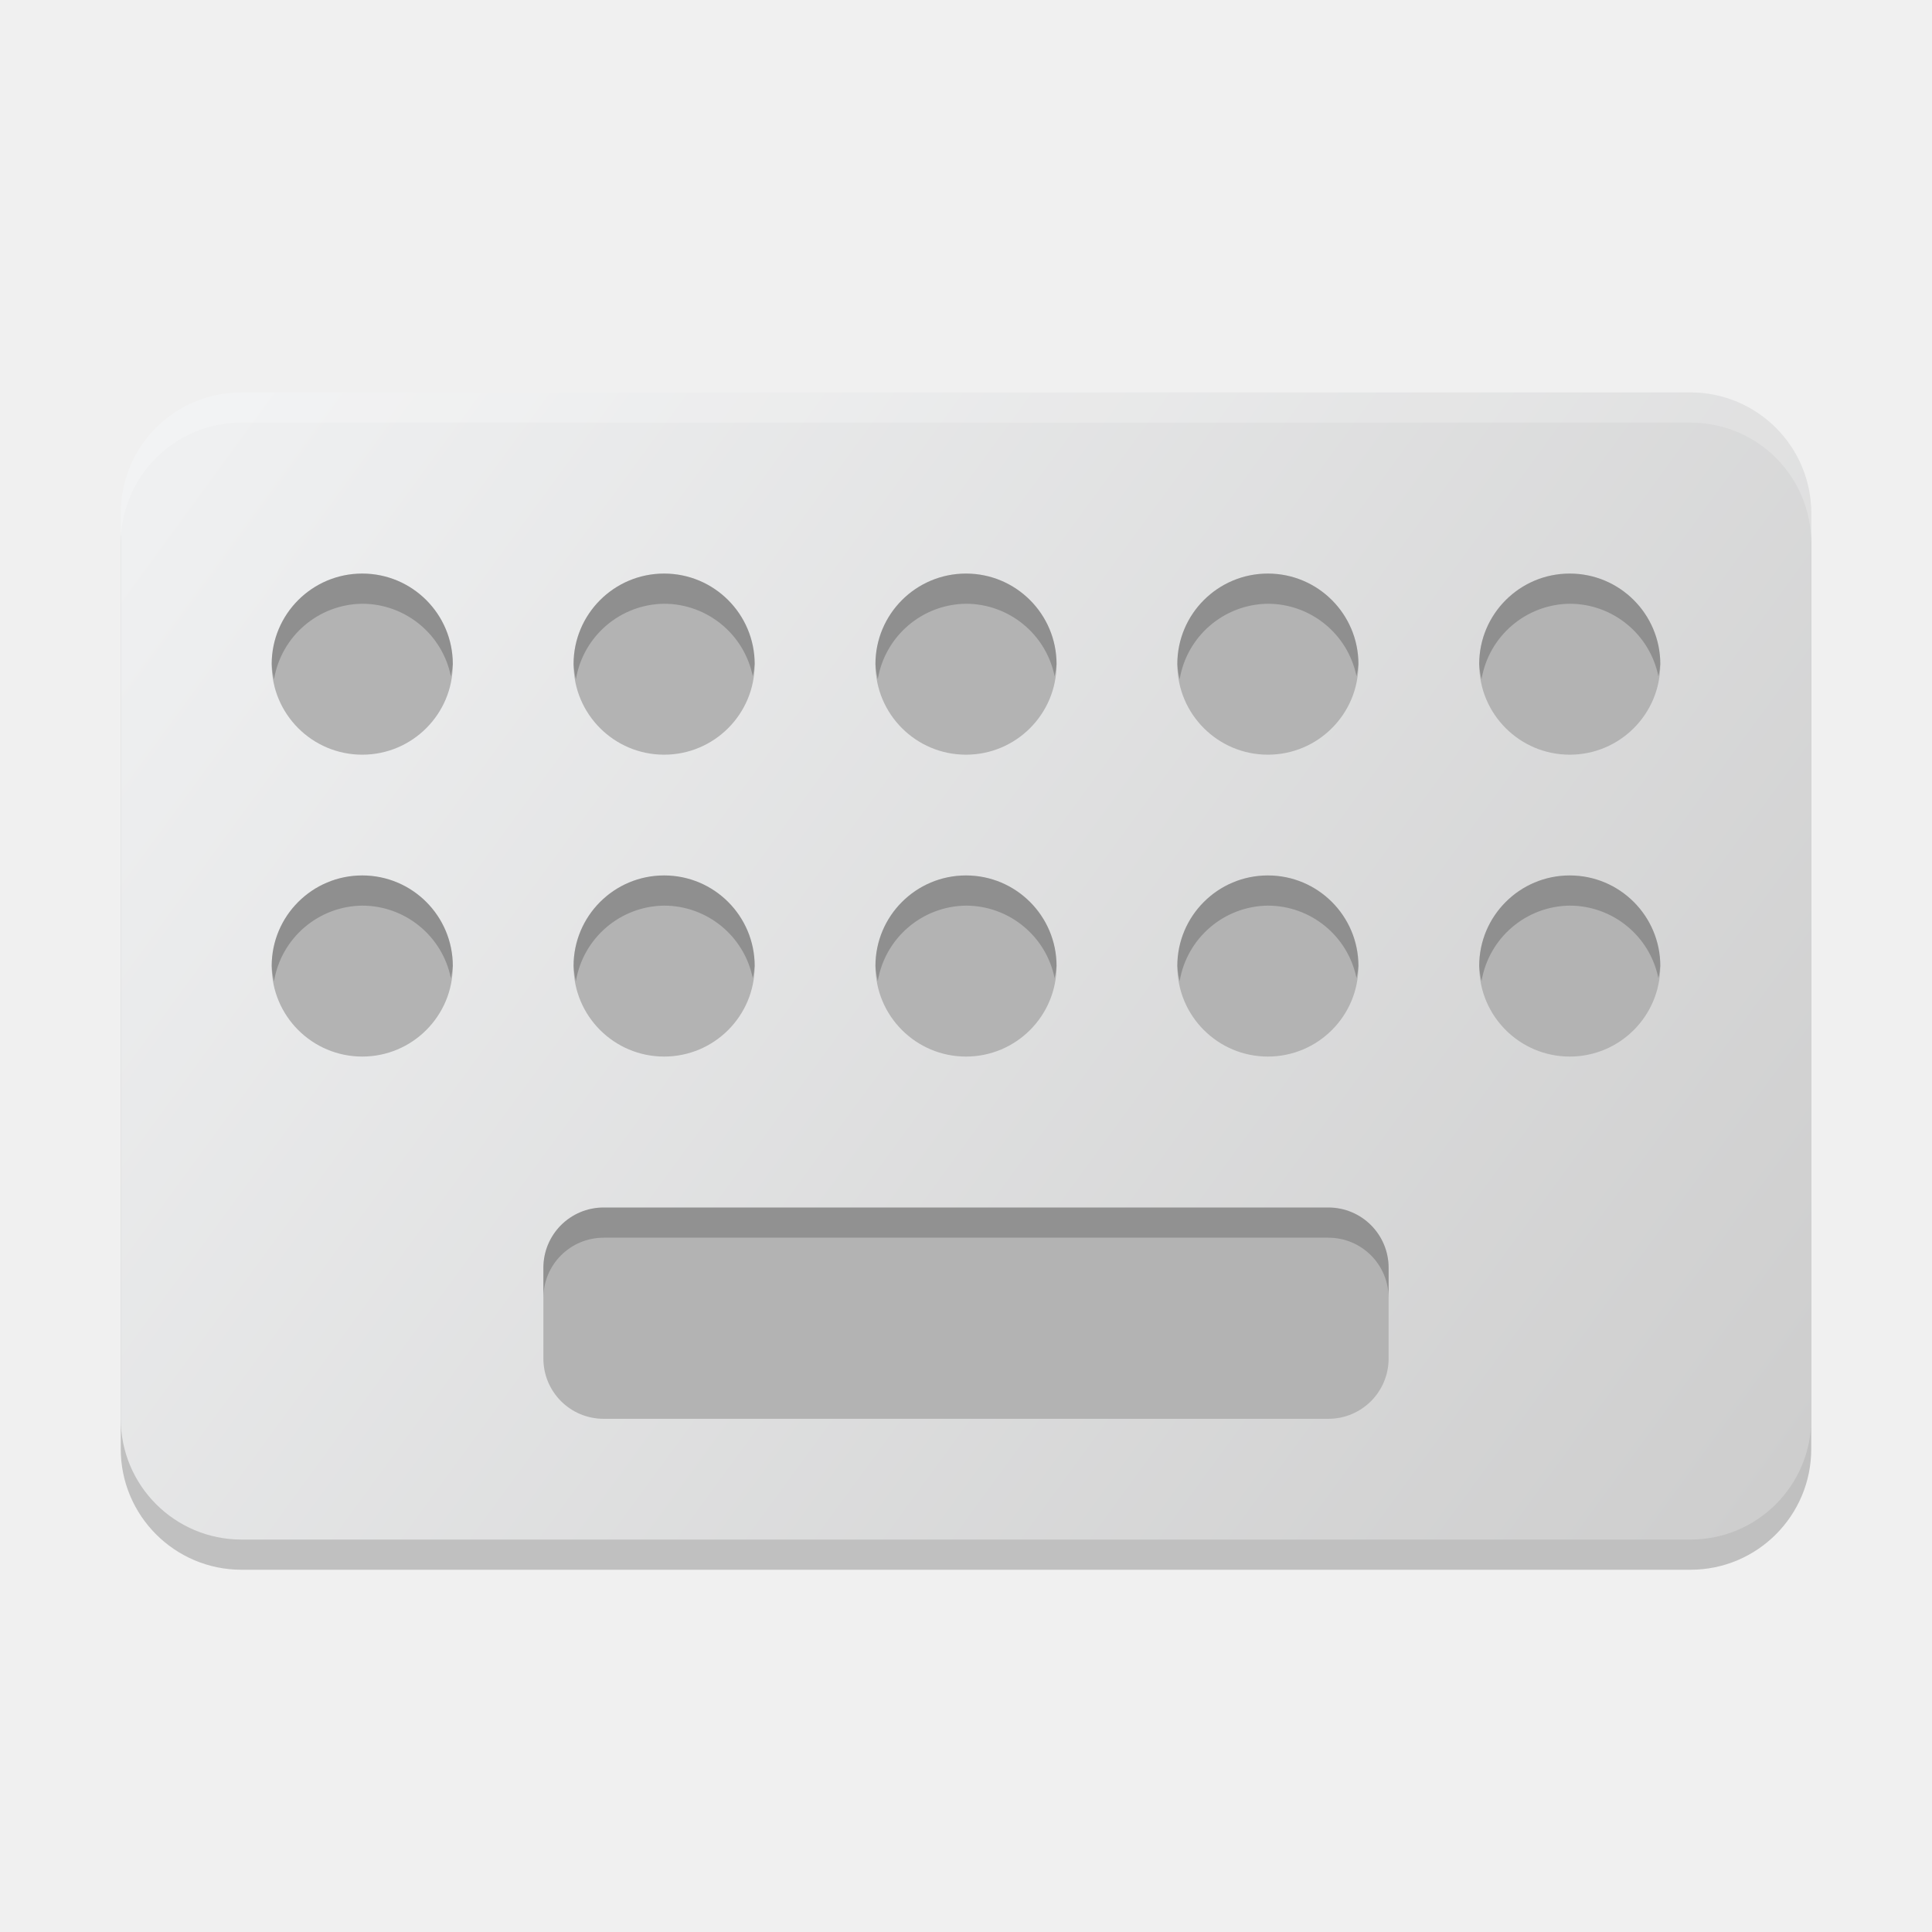
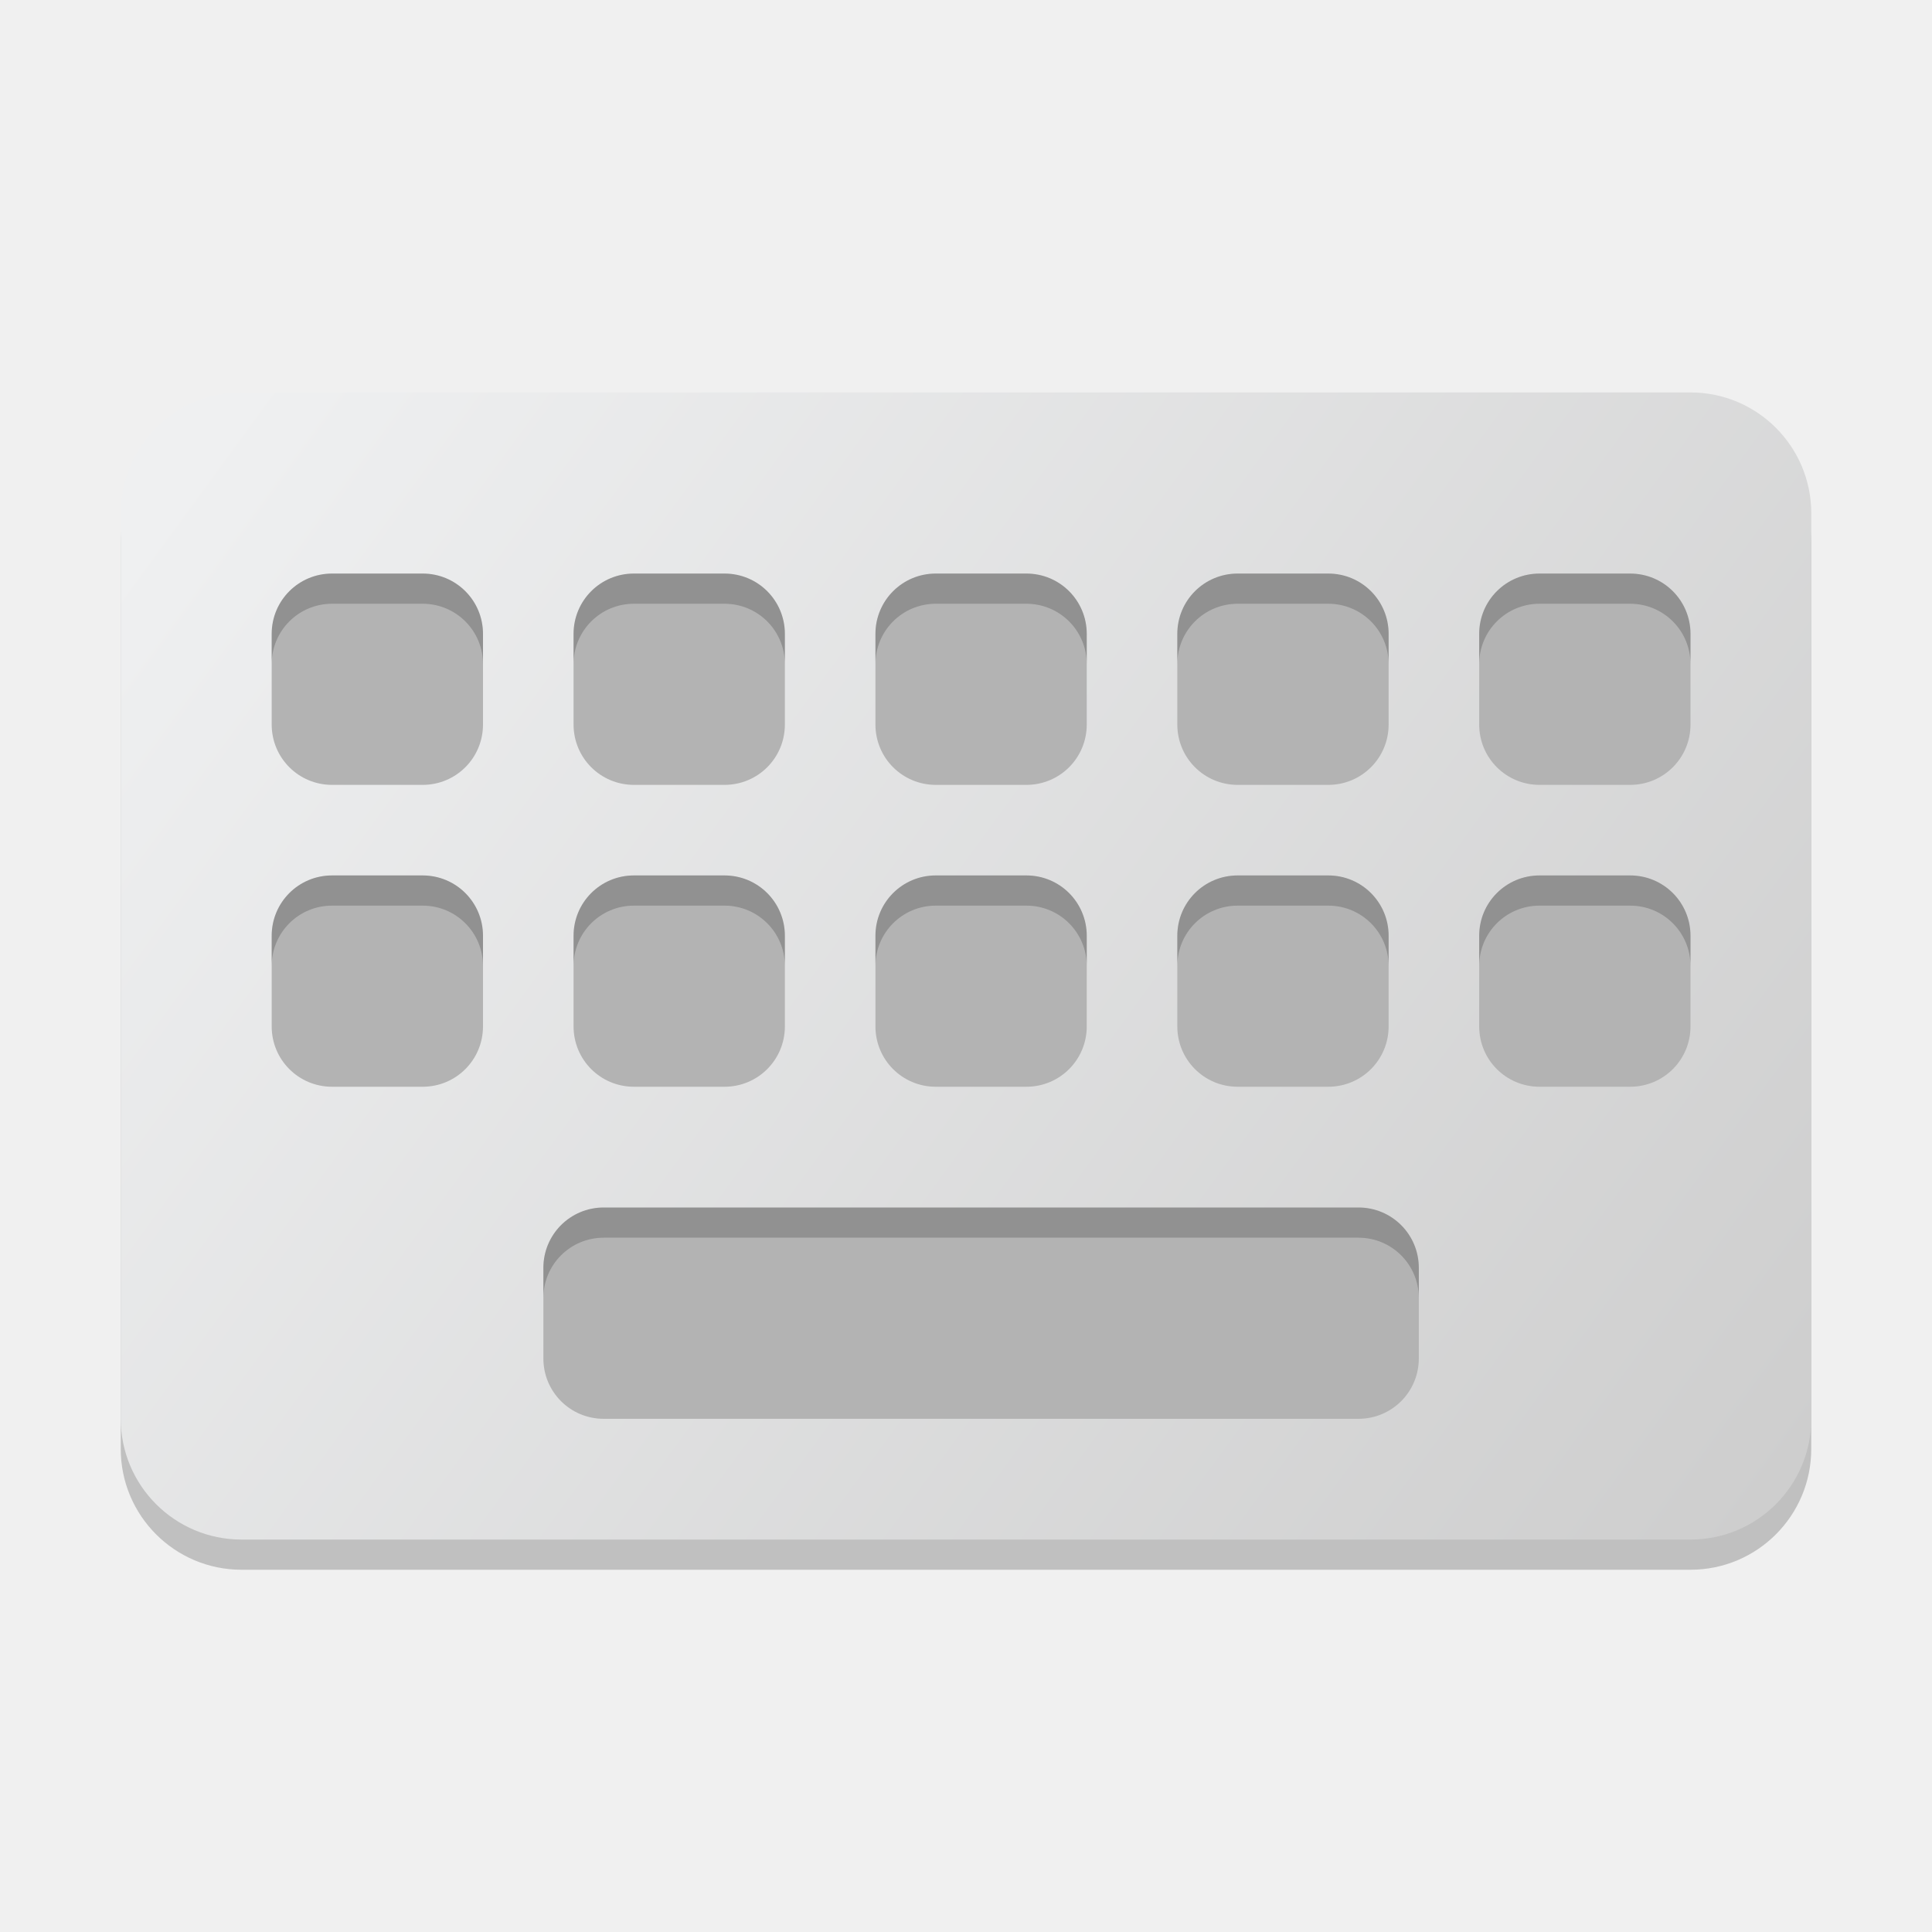
<svg xmlns="http://www.w3.org/2000/svg" xmlns:xlink="http://www.w3.org/1999/xlink" width="64" height="64" viewBox="0 0 64 64" version="1.1" id="svg5">
  <defs id="defs2">
    <linearGradient xlink:href="#linearGradient22024" id="linearGradient932" x1="14" y1="11.521" x2="1" y2="2.021" gradientUnits="userSpaceOnUse" gradientTransform="matrix(4,0,0,4,4,4.915325)" />
    <linearGradient id="linearGradient22024">
      <stop style="stop-color:#cdcdcd;stop-opacity:1;" offset="0" id="stop22020" />
      <stop style="stop-color:#eff0f1;stop-opacity:1;" offset="1" id="stop22022" />
    </linearGradient>
  </defs>
  <rect style="opacity:0.2;fill:#000000;stroke-width:4;stroke-linecap:round;stroke-linejoin:round" id="rect934" width="56" height="38" x="4" y="14" ry="4" />
  <rect style="fill:url(#linearGradient932);fill-opacity:1;stroke-width:4;stroke-linecap:round;stroke-linejoin:round" id="rect370" width="56" height="38" x="4" y="13" ry="4" />
-   <path d="m 20,40 c -1.108,0 -2,0.892 -2,2 v 3 c 0,1.108 0.892,2 2,2 h 24 c 1.108,0 2,-0.892 2,-2 v -3 c 0,-1.108 -0.892,-2 -2,-2 z" style="fill:#b3b3b3;fill-opacity:1;stroke-width:2;stroke-linecap:round;stroke-linejoin:round" id="path1728" />
-   <path id="path1695" style="opacity:0.2;fill:#000000;fill-opacity:0.961;stroke-width:2;stroke-linecap:round;stroke-linejoin:round" d="m 20,40 c -1.108,0 -2,0.892 -2,2 v 1 c 0,-1.108 0.892,-2 2,-2 h 24 c 1.108,0 2,0.892 2,2 v -1 c 0,-1.108 -0.892,-2 -2,-2 z" />
-   <path id="path749" style="opacity:1;fill:#b3b3b3;stroke-width:0.857;stroke-linecap:round;stroke-linejoin:round" d="M 12 19 A 3 3 0 0 0 9 22 A 3 3 0 0 0 12 25 A 3 3 0 0 0 15 22 A 3 3 0 0 0 12 19 z M 22 19 A 3 3 0 0 0 19 22 A 3 3 0 0 0 22 25 A 3 3 0 0 0 25 22 A 3 3 0 0 0 22 19 z M 32 19 A 3 3 0 0 0 29 22 A 3 3 0 0 0 32 25 A 3 3 0 0 0 35 22 A 3 3 0 0 0 32 19 z M 42 19 A 3 3 0 0 0 39 22 A 3 3 0 0 0 42 25 A 3 3 0 0 0 45 22 A 3 3 0 0 0 42 19 z M 52 19 A 3 3 0 0 0 49 22 A 3 3 0 0 0 52 25 A 3 3 0 0 0 55 22 A 3 3 0 0 0 52 19 z M 12 29 A 3 3 0 0 0 9 32 A 3 3 0 0 0 12 35 A 3 3 0 0 0 15 32 A 3 3 0 0 0 12 29 z M 22 29 A 3 3 0 0 0 19 32 A 3 3 0 0 0 22 35 A 3 3 0 0 0 25 32 A 3 3 0 0 0 22 29 z M 32 29 A 3 3 0 0 0 29 32 A 3 3 0 0 0 32 35 A 3 3 0 0 0 35 32 A 3 3 0 0 0 32 29 z M 42 29 A 3 3 0 0 0 39 32 A 3 3 0 0 0 42 35 A 3 3 0 0 0 45 32 A 3 3 0 0 0 42 29 z M 52 29 A 3 3 0 0 0 49 32 A 3 3 0 0 0 52 35 A 3 3 0 0 0 55 32 A 3 3 0 0 0 52 29 z " />
-   <path id="rect1035" style="opacity:0.2;fill:#ffffff;stroke-width:4;stroke-linecap:round;stroke-linejoin:round" d="m 8,13 c -2.216,0 -4,1.784 -4,4 v 1 c 0,-2.216 1.784,-4 4,-4 h 48 c 2.216,0 4,1.784 4,4 v -1 c 0,-2.216 -1.784,-4 -4,-4 z" />
-   <path id="path747" style="opacity:0.2;fill:#000000;stroke-width:0.857;stroke-linecap:round;stroke-linejoin:round" d="M 12 19 A 3 3 0 0 0 9 22 A 3 3 0 0 0 9.078 22.5 A 3 3 0 0 1 12 20 A 3 3 0 0 1 14.936 22.404 A 3 3 0 0 0 15 22 A 3 3 0 0 0 12 19 z M 22 19 A 3 3 0 0 0 19 22 A 3 3 0 0 0 19.078 22.5 A 3 3 0 0 1 22 20 A 3 3 0 0 1 24.936 22.404 A 3 3 0 0 0 25 22 A 3 3 0 0 0 22 19 z M 32 19 A 3 3 0 0 0 29 22 A 3 3 0 0 0 29.078 22.5 A 3 3 0 0 1 32 20 A 3 3 0 0 1 34.936 22.404 A 3 3 0 0 0 35 22 A 3 3 0 0 0 32 19 z M 42 19 A 3 3 0 0 0 39 22 A 3 3 0 0 0 39.078 22.5 A 3 3 0 0 1 42 20 A 3 3 0 0 1 44.936 22.404 A 3 3 0 0 0 45 22 A 3 3 0 0 0 42 19 z M 52 19 A 3 3 0 0 0 49 22 A 3 3 0 0 0 49.078 22.5 A 3 3 0 0 1 52 20 A 3 3 0 0 1 54.936 22.404 A 3 3 0 0 0 55 22 A 3 3 0 0 0 52 19 z M 12 29 A 3 3 0 0 0 9 32 A 3 3 0 0 0 9.078 32.5 A 3 3 0 0 1 12 30 A 3 3 0 0 1 14.936 32.404 A 3 3 0 0 0 15 32 A 3 3 0 0 0 12 29 z M 22 29 A 3 3 0 0 0 19 32 A 3 3 0 0 0 19.078 32.5 A 3 3 0 0 1 22 30 A 3 3 0 0 1 24.936 32.404 A 3 3 0 0 0 25 32 A 3 3 0 0 0 22 29 z M 32 29 A 3 3 0 0 0 29 32 A 3 3 0 0 0 29.078 32.5 A 3 3 0 0 1 32 30 A 3 3 0 0 1 34.936 32.404 A 3 3 0 0 0 35 32 A 3 3 0 0 0 32 29 z M 42 29 A 3 3 0 0 0 39 32 A 3 3 0 0 0 39.078 32.5 A 3 3 0 0 1 42 30 A 3 3 0 0 1 44.936 32.404 A 3 3 0 0 0 45 32 A 3 3 0 0 0 42 29 z M 52 29 A 3 3 0 0 0 49 32 A 3 3 0 0 0 49.078 32.5 A 3 3 0 0 1 52 30 A 3 3 0 0 1 54.936 32.404 A 3 3 0 0 0 55 32 A 3 3 0 0 0 52 29 z " />
+   <path id="path1728" style="fill:#b3b3b3;fill-opacity:1;stroke-width:2;stroke-linecap:round;stroke-linejoin:round" d="M 11 19 C 9.892 19 9 19.892 9 21 L 9 24 C 9 25.108 9.892 26 11 26 L 14 26 C 15.108 26 16 25.108 16 24 L 16 21 C 16 19.892 15.108 19 14 19 L 11 19 z M 21 19 C 19.892 19 19 19.892 19 21 L 19 24 C 19 25.108 19.892 26 21 26 L 24 26 C 25.108 26 26 25.108 26 24 L 26 21 C 26 19.892 25.108 19 24 19 L 21 19 z M 31 19 C 29.892 19 29 19.892 29 21 L 29 24 C 29 25.108 29.892 26 31 26 L 34 26 C 35.108 26 36 25.108 36 24 L 36 21 C 36 19.892 35.108 19 34 19 L 31 19 z M 41 19 C 39.892 19 39 19.892 39 21 L 39 24 C 39 25.108 39.892 26 41 26 L 44 26 C 45.108 26 46 25.108 46 24 L 46 21 C 46 19.892 45.108 19 44 19 L 41 19 z M 51 19 C 49.892 19 49 19.892 49 21 L 49 24 C 49 25.108 49.892 26 51 26 L 54 26 C 55.108 26 56 25.108 56 24 L 56 21 C 56 19.892 55.108 19 54 19 L 51 19 z M 11 29 C 9.892 29 9 29.892 9 31 L 9 34 C 9 35.108 9.892 36 11 36 L 14 36 C 15.108 36 16 35.108 16 34 L 16 31 C 16 29.892 15.108 29 14 29 L 11 29 z M 21 29 C 19.892 29 19 29.892 19 31 L 19 34 C 19 35.108 19.892 36 21 36 L 24 36 C 25.108 36 26 35.108 26 34 L 26 31 C 26 29.892 25.108 29 24 29 L 21 29 z M 31 29 C 29.892 29 29 29.892 29 31 L 29 34 C 29 35.108 29.892 36 31 36 L 34 36 C 35.108 36 36 35.108 36 34 L 36 31 C 36 29.892 35.108 29 34 29 L 31 29 z M 41 29 C 39.892 29 39 29.892 39 31 L 39 34 C 39 35.108 39.892 36 41 36 L 44 36 C 45.108 36 46 35.108 46 34 L 46 31 C 46 29.892 45.108 29 44 29 L 41 29 z M 51 29 C 49.892 29 49 29.892 49 31 L 49 34 C 49 35.108 49.892 36 51 36 L 54 36 C 55.108 36 56 35.108 56 34 L 56 31 C 56 29.892 55.108 29 54 29 L 51 29 z M 20 40 C 18.892 40 18 40.892 18 42 L 18 45 C 18 46.108 18.892 47 20 47 L 45 47 C 46.108 47 47 46.108 47 45 L 47 42 C 47 40.892 46.108 40 45 40 L 20 40 z " />
+   <path id="path1695" style="opacity:0.2;fill:#000000;fill-opacity:0.961;stroke-width:2;stroke-linecap:round;stroke-linejoin:round" d="M 11 19 C 9.892 19 9 19.892 9 21 L 9 22 C 9 20.892 9.892 20 11 20 L 14 20 C 15.108 20 16 20.892 16 22 L 16 21 C 16 19.892 15.108 19 14 19 L 11 19 z M 21 19 C 19.892 19 19 19.892 19 21 L 19 22 C 19 20.892 19.892 20 21 20 L 24 20 C 25.108 20 26 20.892 26 22 L 26 21 C 26 19.892 25.108 19 24 19 L 21 19 z M 31 19 C 29.892 19 29 19.892 29 21 L 29 22 C 29 20.892 29.892 20 31 20 L 34 20 C 35.108 20 36 20.892 36 22 L 36 21 C 36 19.892 35.108 19 34 19 L 31 19 z M 41 19 C 39.892 19 39 19.892 39 21 L 39 22 C 39 20.892 39.892 20 41 20 L 44 20 C 45.108 20 46 20.892 46 22 L 46 21 C 46 19.892 45.108 19 44 19 L 41 19 z M 51 19 C 49.892 19 49 19.892 49 21 L 49 22 C 49 20.892 49.892 20 51 20 L 54 20 C 55.108 20 56 20.892 56 22 L 56 21 C 56 19.892 55.108 19 54 19 L 51 19 z M 11 29 C 9.892 29 9 29.892 9 31 L 9 32 C 9 30.892 9.892 30 11 30 L 14 30 C 15.108 30 16 30.892 16 32 L 16 31 C 16 29.892 15.108 29 14 29 L 11 29 z M 21 29 C 19.892 29 19 29.892 19 31 L 19 32 C 19 30.892 19.892 30 21 30 L 24 30 C 25.108 30 26 30.892 26 32 L 26 31 C 26 29.892 25.108 29 24 29 L 21 29 z M 31 29 C 29.892 29 29 29.892 29 31 L 29 32 C 29 30.892 29.892 30 31 30 L 34 30 C 35.108 30 36 30.892 36 32 L 36 31 C 36 29.892 35.108 29 34 29 L 31 29 z M 41 29 C 39.892 29 39 29.892 39 31 L 39 32 C 39 30.892 39.892 30 41 30 L 44 30 C 45.108 30 46 30.892 46 32 L 46 31 C 46 29.892 45.108 29 44 29 L 41 29 z M 51 29 C 49.892 29 49 29.892 49 31 L 49 32 C 49 30.892 49.892 30 51 30 L 54 30 C 55.108 30 56 30.892 56 32 L 56 31 C 56 29.892 55.108 29 54 29 L 51 29 z M 20 40 C 18.892 40 18 40.892 18 42 L 18 43 C 18 41.892 18.892 41 20 41 L 45 41 C 46.108 41 47 41.892 47 43 L 47 42 C 47 40.892 46.108 40 45 40 L 20 40 z " />
</svg>
